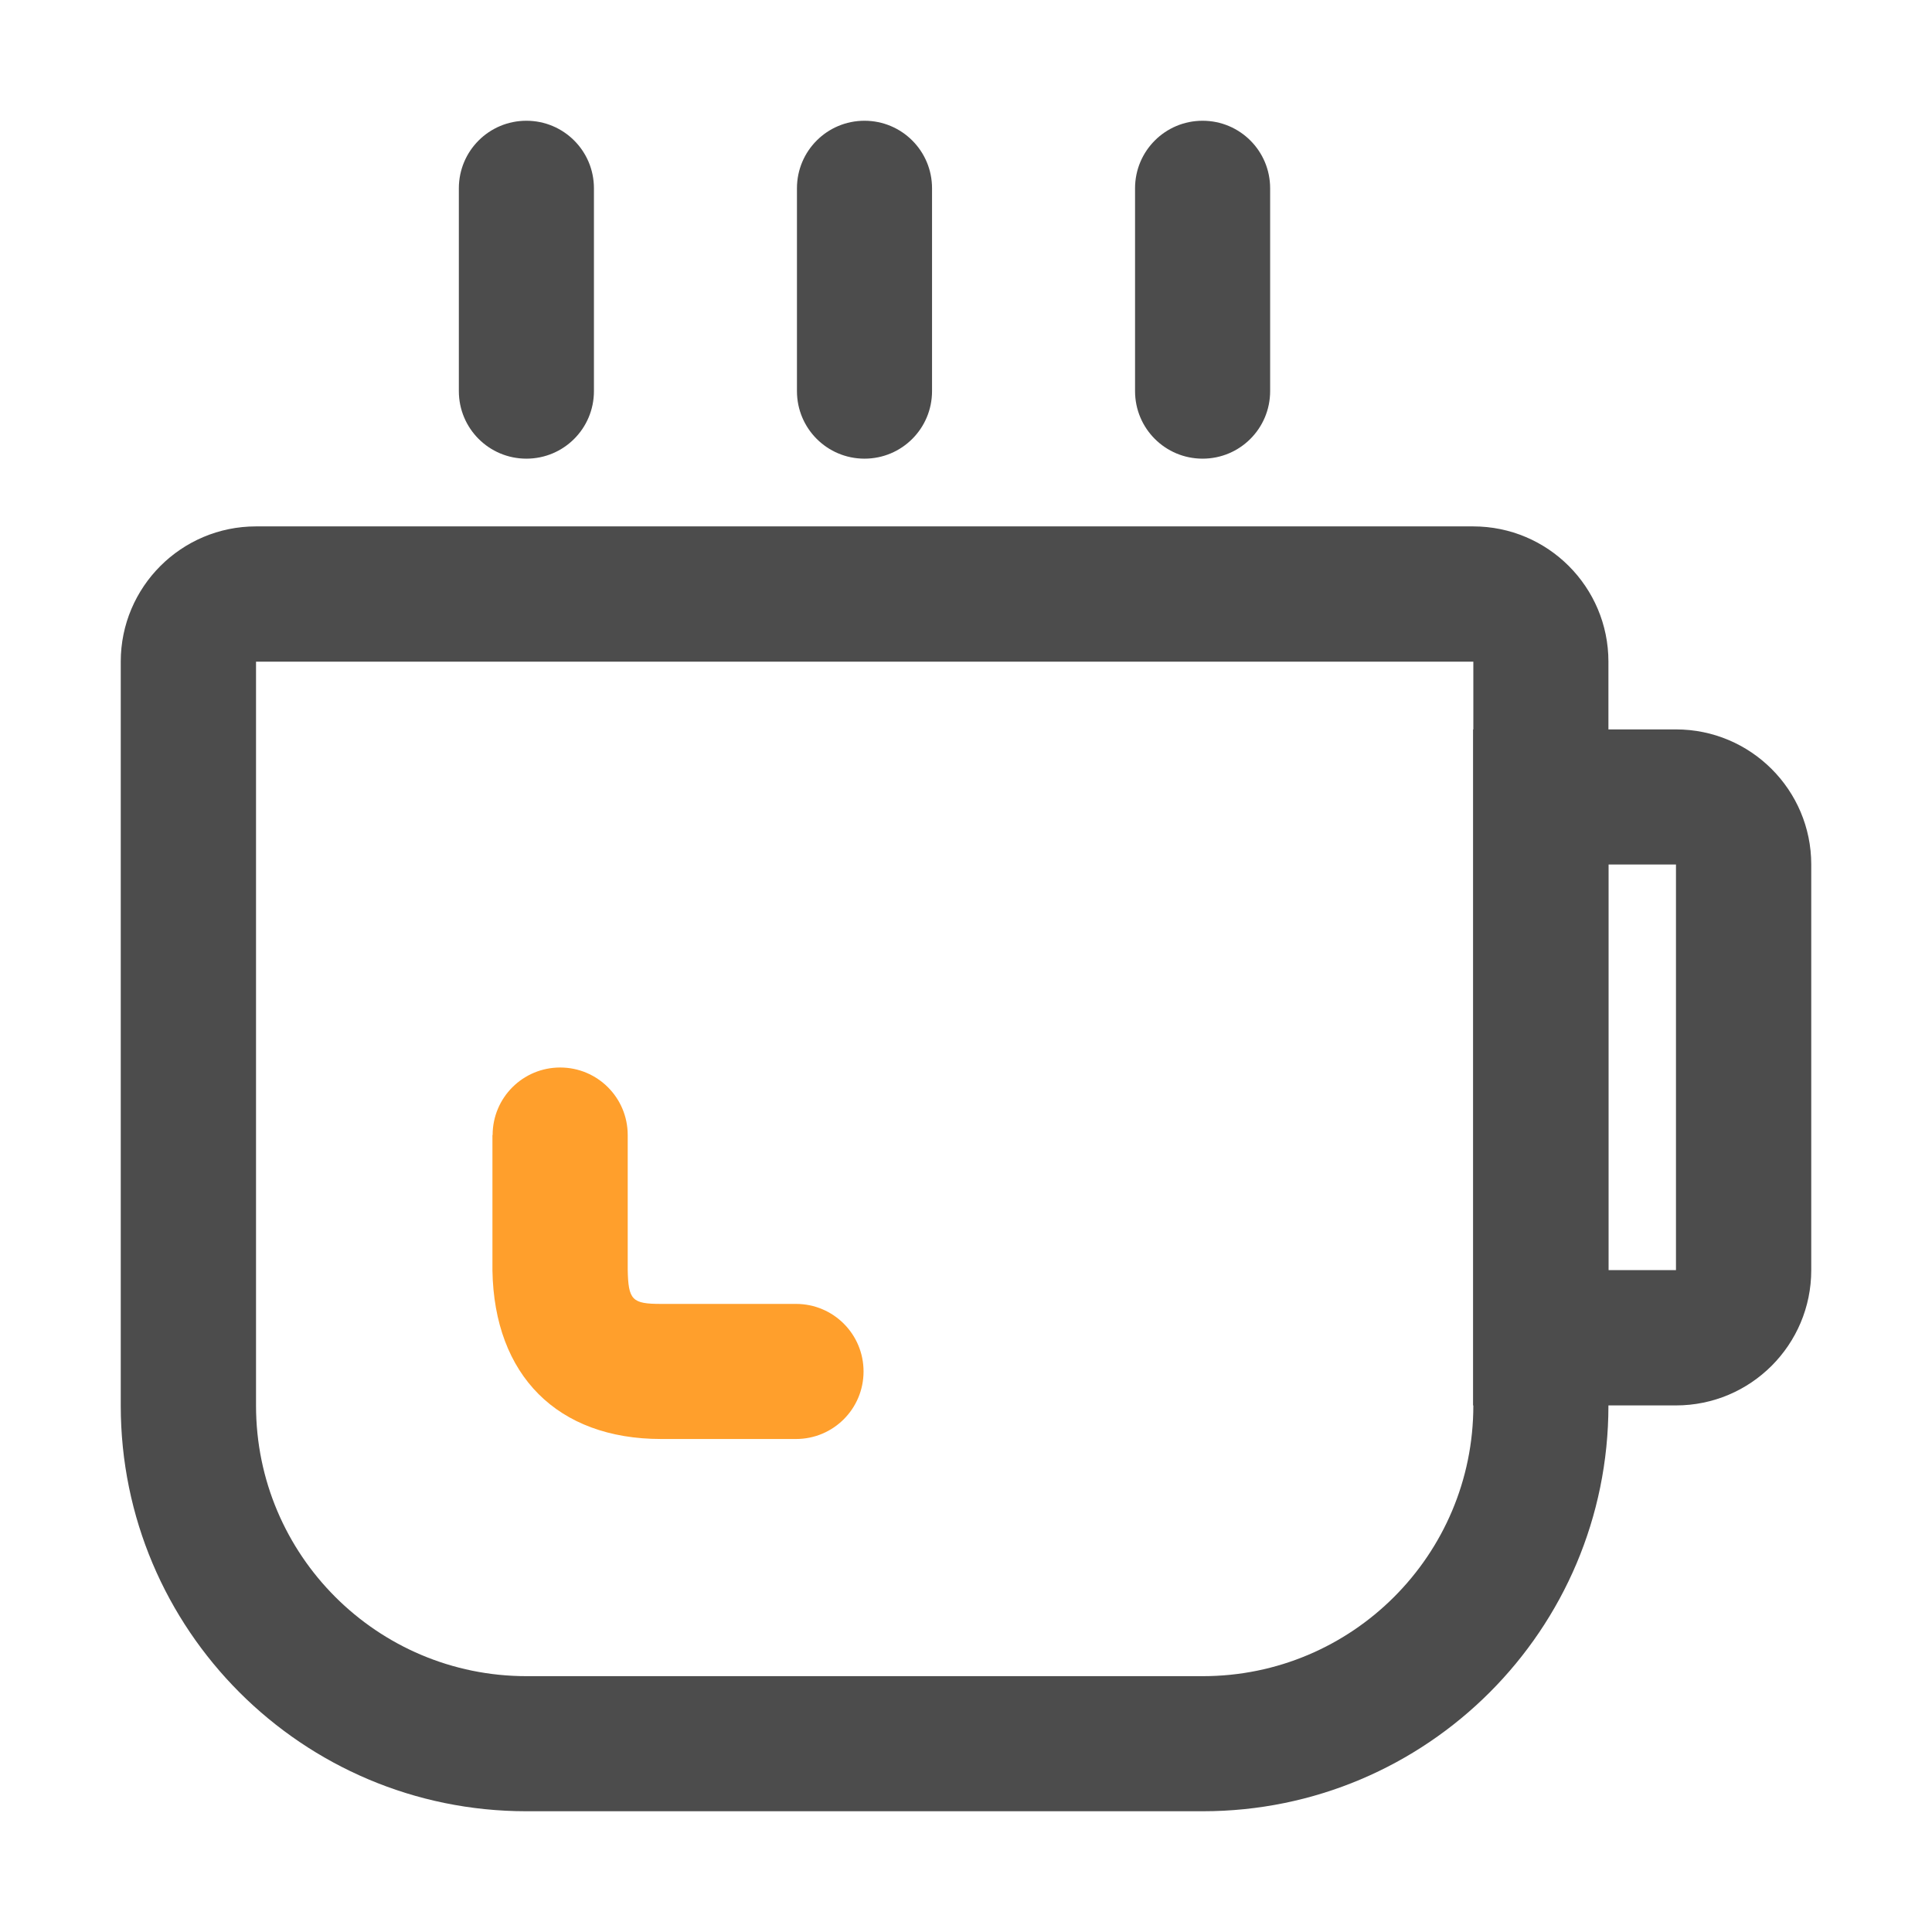
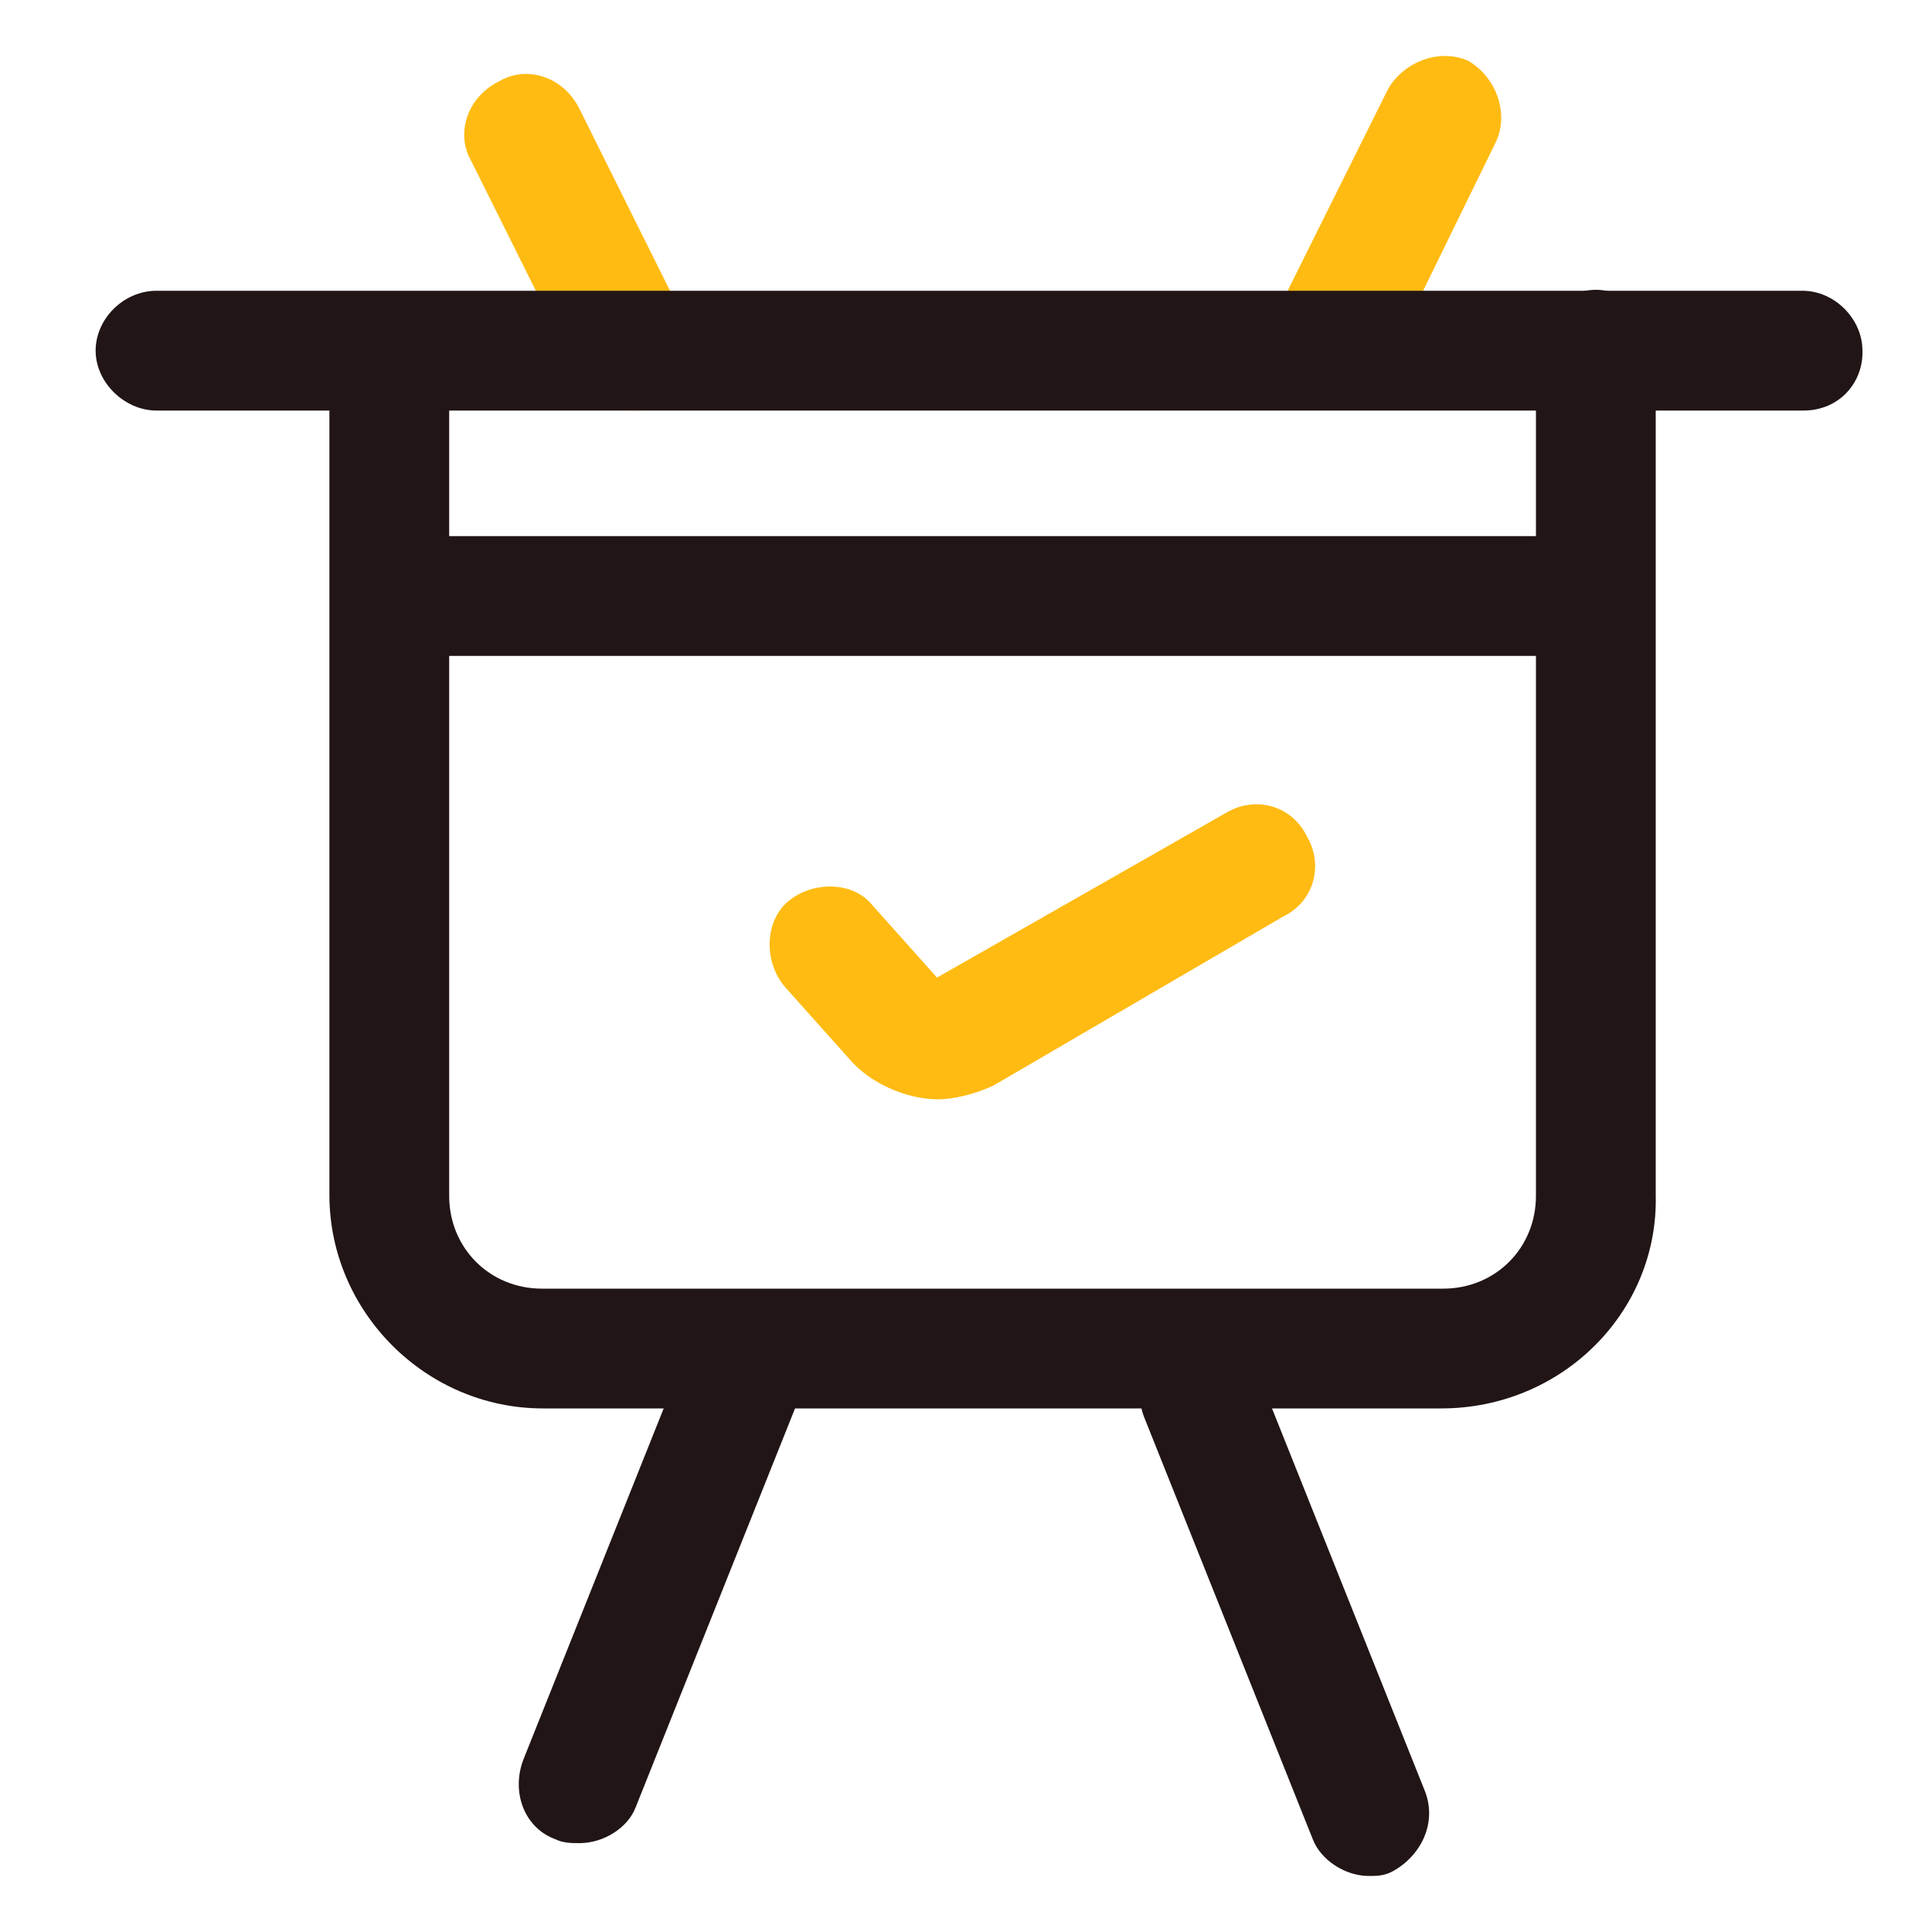
- <svg xmlns="http://www.w3.org/2000/svg" t="1612601471003" class="icon" viewBox="0 0 1024 1024" version="1.1" p-id="5552" width="48" height="48">
+ <svg xmlns="http://www.w3.org/2000/svg" t="1612684646407" class="icon" viewBox="0 0 1024 1024" version="1.1" p-id="25138" width="48" height="48">
  <defs>
    <style type="text/css" />
  </defs>
-   <path d="M135.7 279h645.1c39.6 0 71.7 32.1 71.7 71.7V745c0 118.8-96.3 215-215 215H279c-118.8 0-215-96.3-215-215V350.7c0-39.6 32.1-71.7 71.7-71.7z m0 71.7V745c0 79.2 64.2 143.4 143.4 143.4h358.4c79.2 0 143.4-64.2 143.4-143.4V350.7H135.7z" fill="#4C4C4C" p-id="5553" />
-   <path d="M960 458.2v215c0 39.6-32.1 71.7-71.7 71.7H780.8V386.6h107.5c39.6 0 71.7 32.1 71.7 71.6z m-107.5 0v215h35.8v-215h-35.8z" fill="#4C4C4C" p-id="5554" />
-   <path d="M279 64c19.8 0 35.8 16 35.8 35.8v107.5c0 19.8-16 35.8-35.8 35.8-19.8 0-35.8-16-35.8-35.8V99.8c0-19.8 16-35.8 35.8-35.8zM458.2 64C478 64 494 80 494 99.8v107.5c0 19.8-16 35.8-35.8 35.8-19.8 0-35.8-16-35.8-35.8V99.8c0-19.8 16-35.8 35.8-35.8zM637.4 64c19.8 0 35.8 16 35.8 35.8v107.5c0 19.8-16 35.8-35.8 35.8s-35.8-16-35.8-35.8V99.8c0-19.8 16-35.8 35.8-35.8z" fill="#4C4C4C" p-id="5555" />
-   <path d="M261.1 601.6c0-19.8 16-35.8 35.8-35.8 19.8 0 35.8 16 35.8 35.8v71.2c0.3 16.3 2.3 18.3 17.7 18.3h71.5c19.8 0 35.8 16 35.8 35.8 0 19.8-16 35.8-35.8 35.8h-71.5c-54.9 0-88.5-33.7-89.4-89.4v-71.7z" fill="#FF9F2C" p-id="5556" />
+   <path d="M334.848 217.6c-12.8 0-23.552-6.144-27.648-16.896L249.856 85.504c-8.704-14.848-2.048-34.304 14.848-42.496 14.848-8.704 34.304-2.048 42.496 14.848l57.344 115.2c8.704 14.848 2.048 34.304-14.848 42.496-4.096 2.048-8.192 2.048-14.848 2.048z m373.248-8.704c-4.096 0-10.752-2.048-14.848-4.096-14.848-8.704-21.504-27.648-14.848-42.496l57.344-115.2c8.704-14.848 27.648-21.504 42.496-14.848 14.848 8.704 21.504 27.648 14.848 42.496l-57.344 117.248c-4.096 10.752-16.896 16.896-27.648 16.896z" fill="#FFBB12" p-id="25139" />
+   <path d="M955.904 217.6H82.944c-16.896 0-32.256-14.848-32.256-31.744 0-16.896 14.848-31.744 32.256-31.744h872.448c16.896 0 31.744 14.848 31.744 31.744 0.512 16.896-12.288 31.744-31.232 31.744z" fill="#211516" p-id="25140" />
+   <path d="M763.904 746.496h-476.16c-61.952 0-113.152-51.2-113.152-113.152V200.704c0-16.896 14.848-31.744 31.744-31.744 16.896 0 31.744 14.848 31.744 31.744v433.152c0 27.648 21.504 49.152 49.152 49.152h477.696c27.648 0 49.152-21.504 49.152-49.152V185.344c0-16.896 14.848-31.744 31.744-31.744 16.896 0 31.744 14.848 31.744 31.744v448c1.536 61.952-49.664 113.152-113.664 113.152z" fill="#211516" p-id="25141" />
+   <path d="M836.096 347.648h-614.4c-16.896 0-31.744-14.848-31.744-31.744s14.848-31.744 31.744-31.744h614.4c16.896 0 31.744 14.848 31.744 31.744s-14.336 31.744-31.744 31.744z" fill="#211516" p-id="25142" />
+   <path d="M497.152 582.656c-16.896 0-36.352-8.704-47.104-21.504l-34.304-38.4c-10.752-12.8-10.752-34.304 2.048-45.056 12.8-10.752 34.304-10.752 44.544 2.048l34.304 38.4 153.6-87.552c14.848-8.704 34.304-4.096 42.496 12.8 8.704 14.848 4.096 34.304-12.8 42.496l-153.6 89.6c-10.24 4.608-20.992 7.168-29.184 7.168z" fill="#FFBB12" p-id="25143" />
+   <path d="M307.2 976.896c-4.096 0-8.704 0-12.8-2.048-16.896-6.144-23.552-25.6-16.896-42.496l89.6-224.256c6.144-16.896 25.6-23.552 42.496-16.896 16.896 6.144 23.552 25.6 16.896 42.496l-89.6 224.256c-4.096 10.752-16.896 18.944-29.696 18.944z m418.304 17.408c-12.8 0-25.6-8.704-29.696-19.456l-89.6-224.256c-6.144-16.896 2.048-34.304 16.896-42.496 16.896-6.144 34.304 2.048 42.496 16.896l89.6 224.256c6.656 16.896-2.048 34.304-16.896 42.496-4.608 2.56-8.704 2.56-12.8 2.56z" fill="#211516" p-id="25144" />
</svg>
